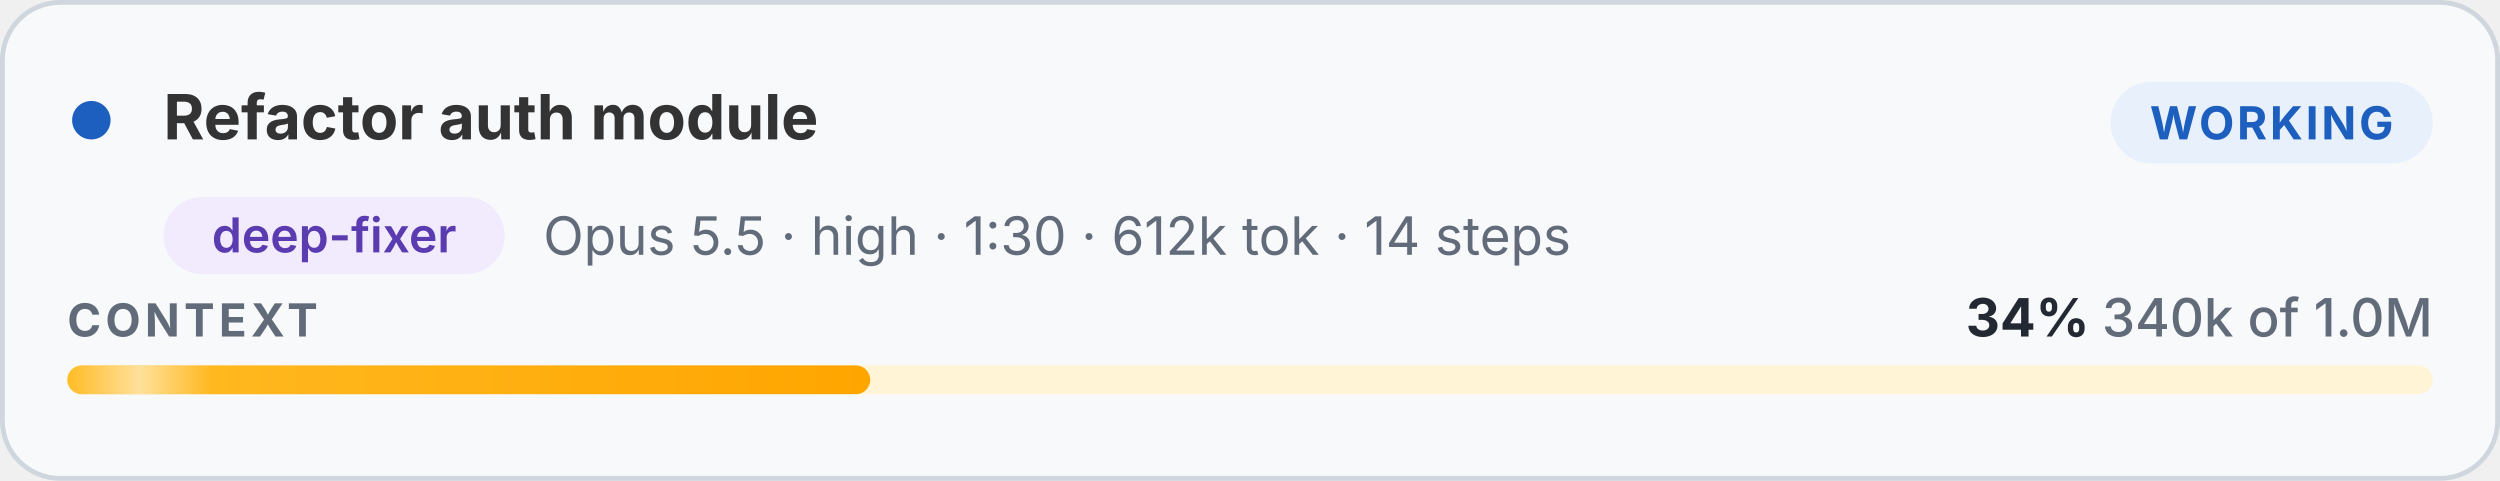
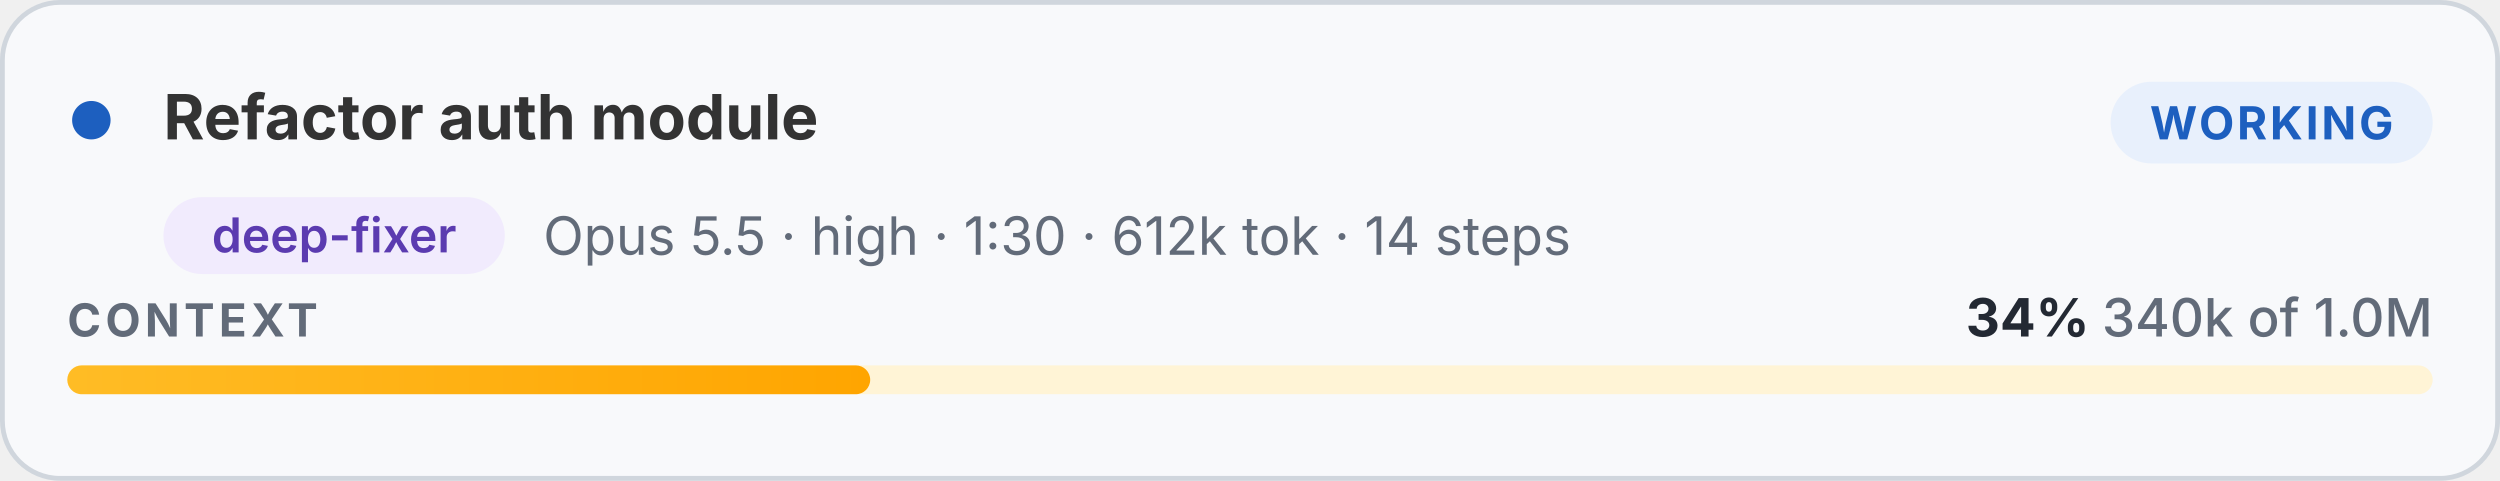
<svg xmlns="http://www.w3.org/2000/svg" width="520" height="100" viewBox="0 0 520 100">
  <style>
.card{fill:#F8F9FB;stroke:#D0D6DD}.nm{fill:#333333}.mu{fill:#626B79}.pc{fill:#232933}
.trk{fill:#FFF4D6}.tick{fill:#626B79}.chip{fill:#F1EBFD}.chipt{fill:#5B3BB0}.chipx{fill:none;stroke:#7D8695}.rail{fill:#EDF0F2}
.dot-ok{fill:#1F7A4D}.dot-run{fill:#1D5FBF}
.lz-run{fill:#E8F0FC}.lz-runt{fill:#1D5FBF}.lz-idle{fill:#EDF0F2}.lz-idlet{fill:#333333}
.lv-hi{fill:#B54708}.lv-bad{fill:#C62F2F}.seg{fill:#F8F9FB}
@media (prefers-color-scheme: dark){
.card{fill:#282828;stroke:#3F3F3F}.nm{fill:#FFFFFF}.mu{fill:#C4C9D0}.pc{fill:#FFFFFF}
.trk{fill:#3A3A38}.tick{fill:#9AA3AF}.chip{fill:#3A2F63}.chipt{fill:#D9CCFA}.chipx{stroke:#626B79}.rail{fill:#3A3A3A}
.dot-ok{fill:#4FD08F}.dot-run{fill:#6DA7EC}
.lz-run{fill:#1F3558}.lz-runt{fill:#B7D3F6}.lz-idle{fill:#3A3A3A}.lz-idlet{fill:#FFFFFF}
.lv-hi{fill:#EB6834}.lv-bad{fill:#FF7A78}.seg{fill:#282828}}

.lz-ok{fill:#E3F5EB}.lz-okt{fill:#1F7A4D}.lz-bad{fill:#FDECEC}.lz-badt{fill:#C62F2F}.tile{fill:#EDF0F2}
.lz-att{fill:#FFF4D6}.lz-attt{fill:#8A5A00}
@media (prefers-color-scheme: dark){
.lz-ok{fill:#1E3A2C}.lz-okt{fill:#7BE0B0}.lz-bad{fill:#4A2323}.lz-badt{fill:#FF9C9A}.tile{fill:#333333}
- .lz-att{fill:#4A3A12}.lz-attt{fill:#FFD36B}}@keyframes sa{0%{transform:translateX(-30px)}100%{transform:translateX(167px)}}
+ .lz-att{fill:#4A3A12}.lz-attt{fill:#FFD36B}}
@media (prefers-reduced-motion: reduce){*{animation:none!important}}</style>
  <defs>
    <linearGradient id="gOk" x1="0" x2="1">
      <stop offset="0" stop-color="#FFBC25" />
      <stop offset="1" stop-color="#FFA500" />
    </linearGradient>
    <linearGradient id="gWarn" x1="0" x2="1">
      <stop offset="0" stop-color="#EB6834" />
      <stop offset="1" stop-color="#F58A5B" />
    </linearGradient>
    <linearGradient id="gBad" x1="0" x2="1">
      <stop offset="0" stop-color="#C62F2F" />
      <stop offset="1" stop-color="#E34948" />
    </linearGradient>
    <linearGradient id="gDone" x1="0" x2="1">
      <stop offset="0" stop-color="#1F7A4D" />
      <stop offset="1" stop-color="#138A5E" />
    </linearGradient>
    <linearGradient id="gSheen" x1="0" x2="1">
      <stop offset="0" stop-color="#fff" stop-opacity="0" />
      <stop offset=".5" stop-color="#fff" stop-opacity=".55" />
      <stop offset="1" stop-color="#fff" stop-opacity="0" />
    </linearGradient>
  </defs>
  <rect class="card" x=".5" y=".5" width="519" height="99" rx="12" />
  <circle class="dot-run" cx="19" cy="25" r="4" />
  <text class="nm" x="34" y="29" font-family="Inter,system-ui,-apple-system,'Segoe UI',Roboto,sans-serif" font-size="13" font-weight="650">Refactor auth module</text>
  <rect class="lz-run" x="439" y="17" width="67" height="17" rx="8.5" />
  <text class="lz-runt" x="472.5" y="29" text-anchor="middle" font-family="Inter,system-ui,-apple-system,'Segoe UI',Roboto,sans-serif" font-size="9.5" font-weight="700" letter-spacing=".6">WORKING</text>
  <rect class="chip" x="34" y="41" width="71" height="16" rx="8" />
  <text class="chipt" x="69.5" y="52.5" text-anchor="middle" font-family="Inter,system-ui,-apple-system,'Segoe UI',Roboto,sans-serif" font-size="10" font-weight="600">deep-fixer</text>
  <text class="mu" x="113" y="53" font-family="Inter,system-ui,-apple-system,'Segoe UI',Roboto,sans-serif" font-size="11" font-variant-numeric="tabular-nums">Opus 5.5  ·  high  ·  1:30  ·  612k tok  ·  14 steps</text>
  <text class="mu" x="14" y="70" font-family="Inter,system-ui,-apple-system,'Segoe UI',Roboto,sans-serif" font-size="9.5" font-weight="700" letter-spacing=".9">CONTEXT</text>
  <text class="pc" x="506" y="70" text-anchor="end" font-family="Inter,system-ui,-apple-system,'Segoe UI',Roboto,sans-serif" font-size="11" font-weight="700" font-variant-numeric="tabular-nums">34%  <tspan class="mu" font-weight="500">340k of 1.0M</tspan>
  </text>
  <rect class="trk" x="14" y="76" width="492" height="6" rx="3" />
  <rect x="14" y="76" width="167" height="6" rx="3" fill="url(#gOk)" />
-   <clipPath id="ca">
-     <rect x="14" y="76" width="167" height="6" rx="3" />
-   </clipPath>
-   <g clip-path="url(#ca)">
-     <rect x="14" y="76" width="30" height="6" fill="url(#gSheen)" style="animation:sa 1.6s cubic-bezier(.65,0,.35,1) infinite;animation-delay:-0.00s" />
-   </g>
</svg>
